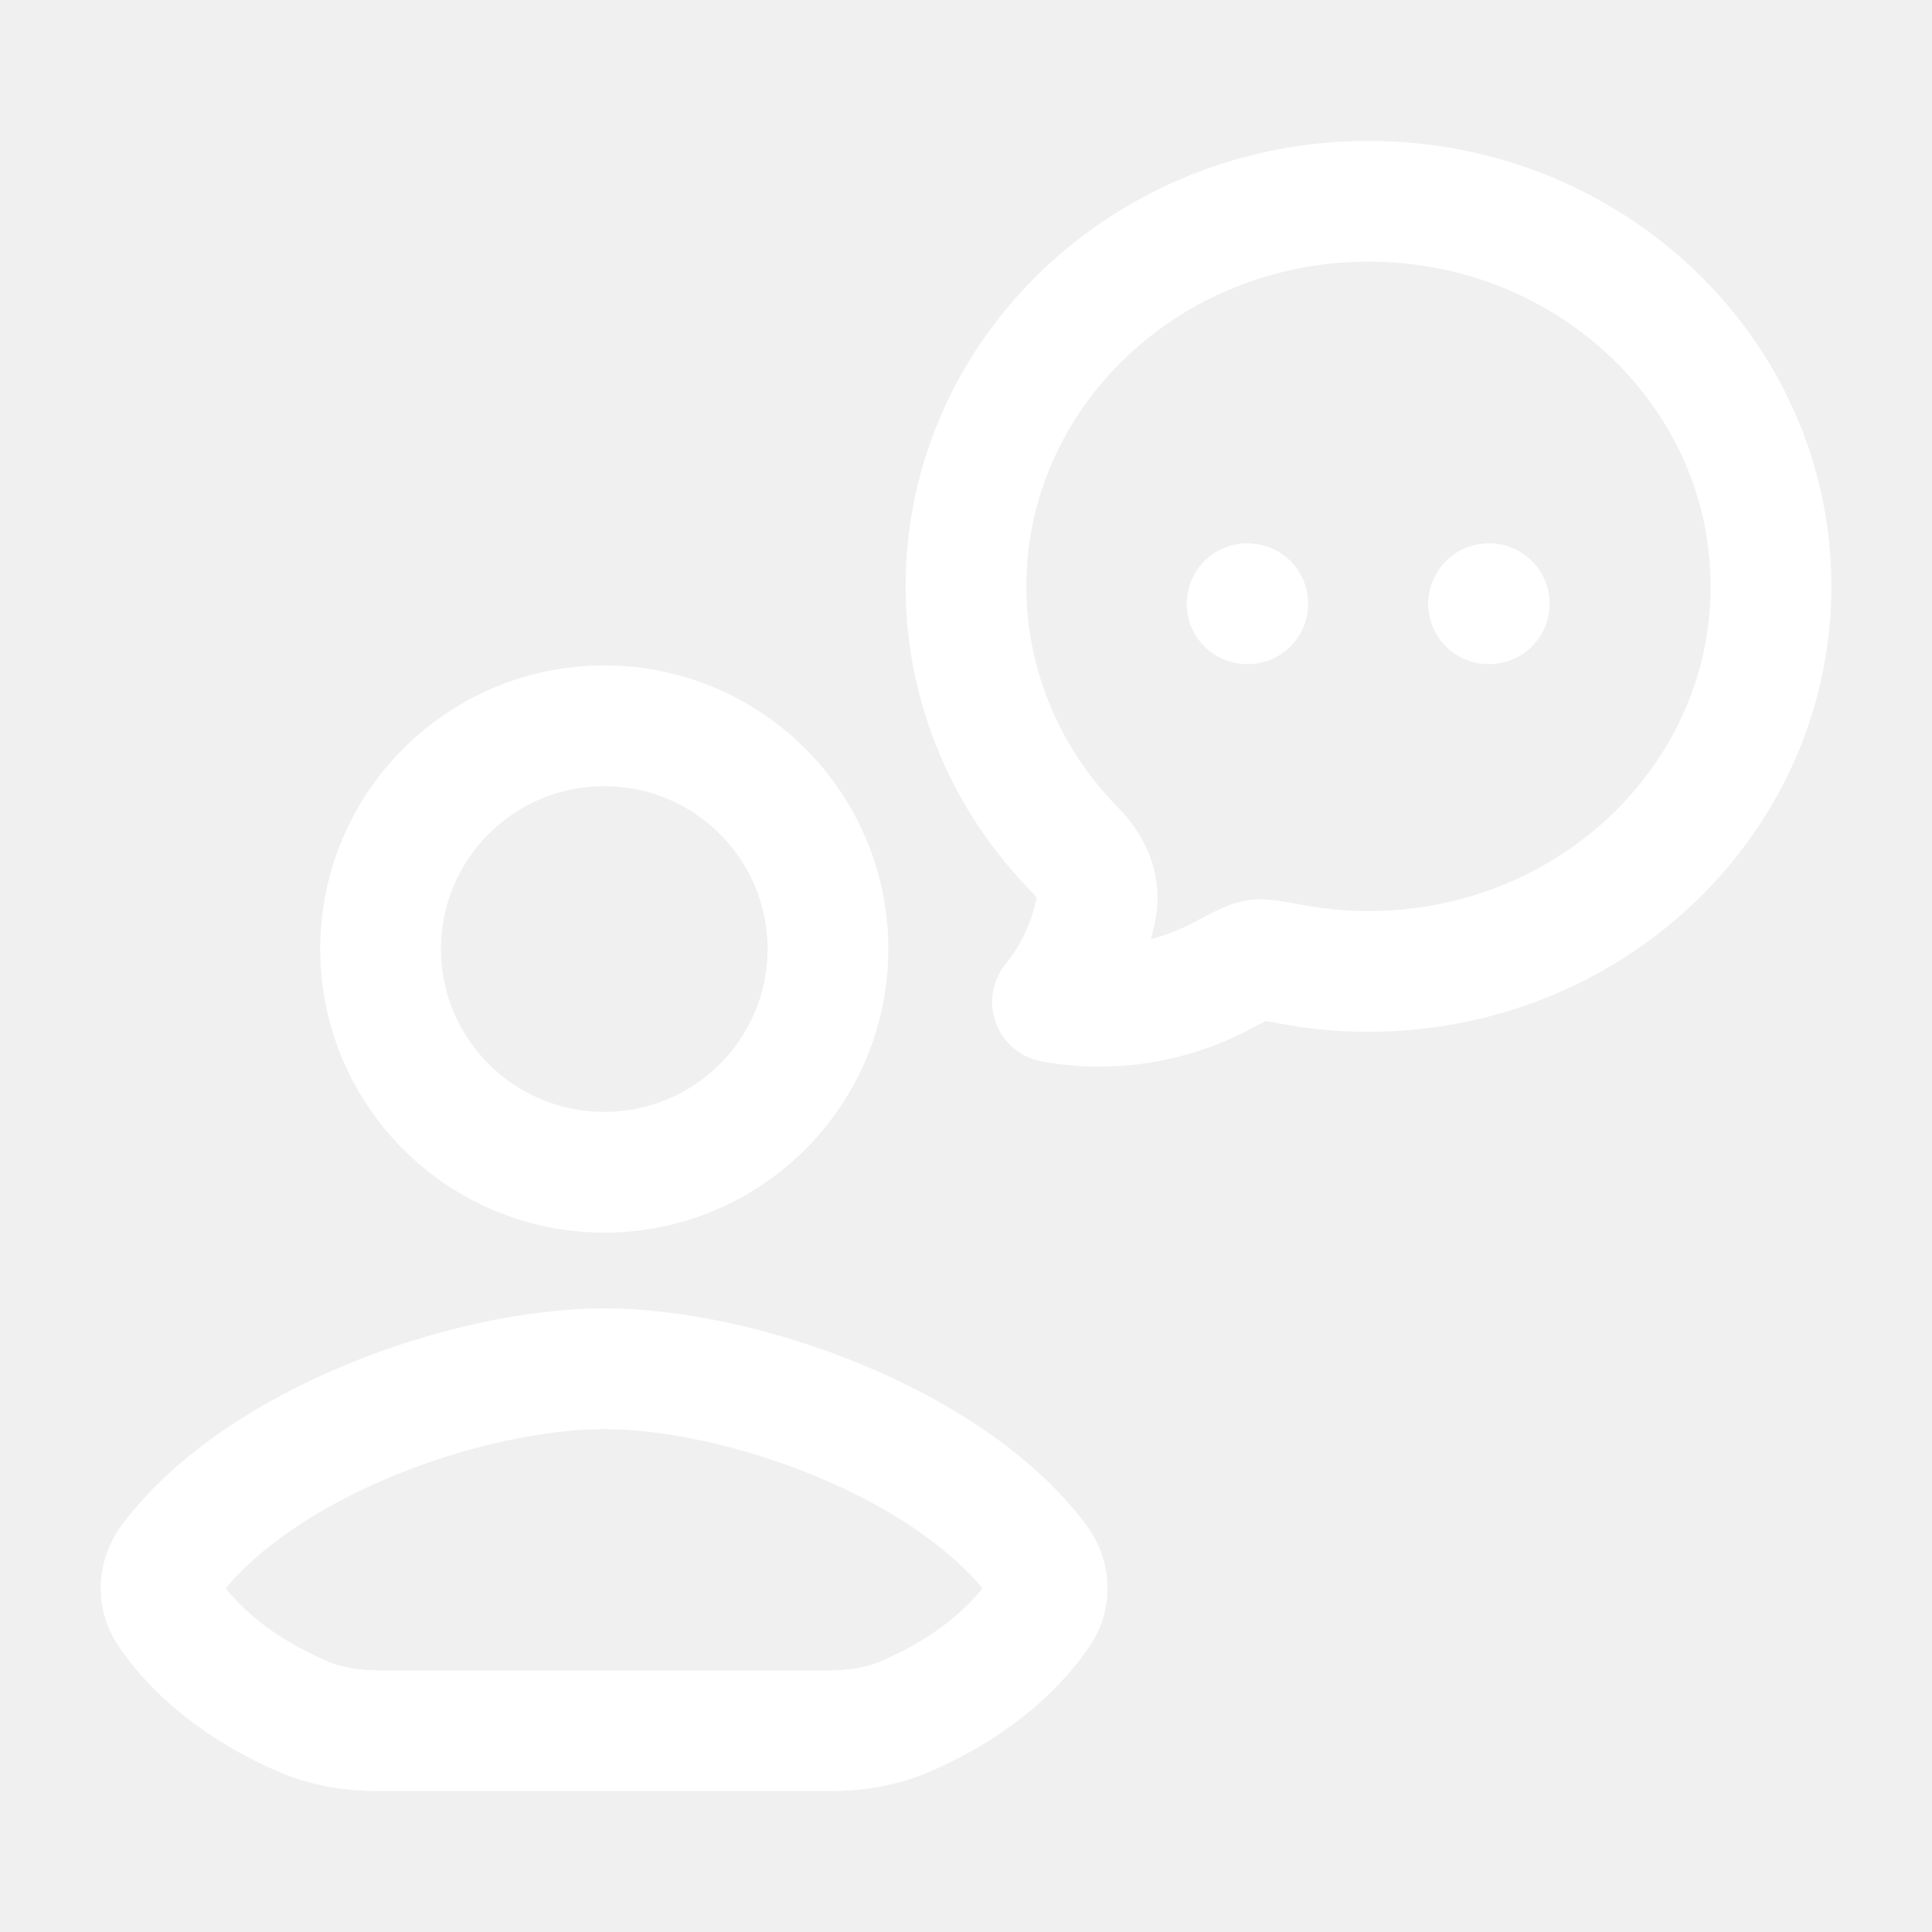
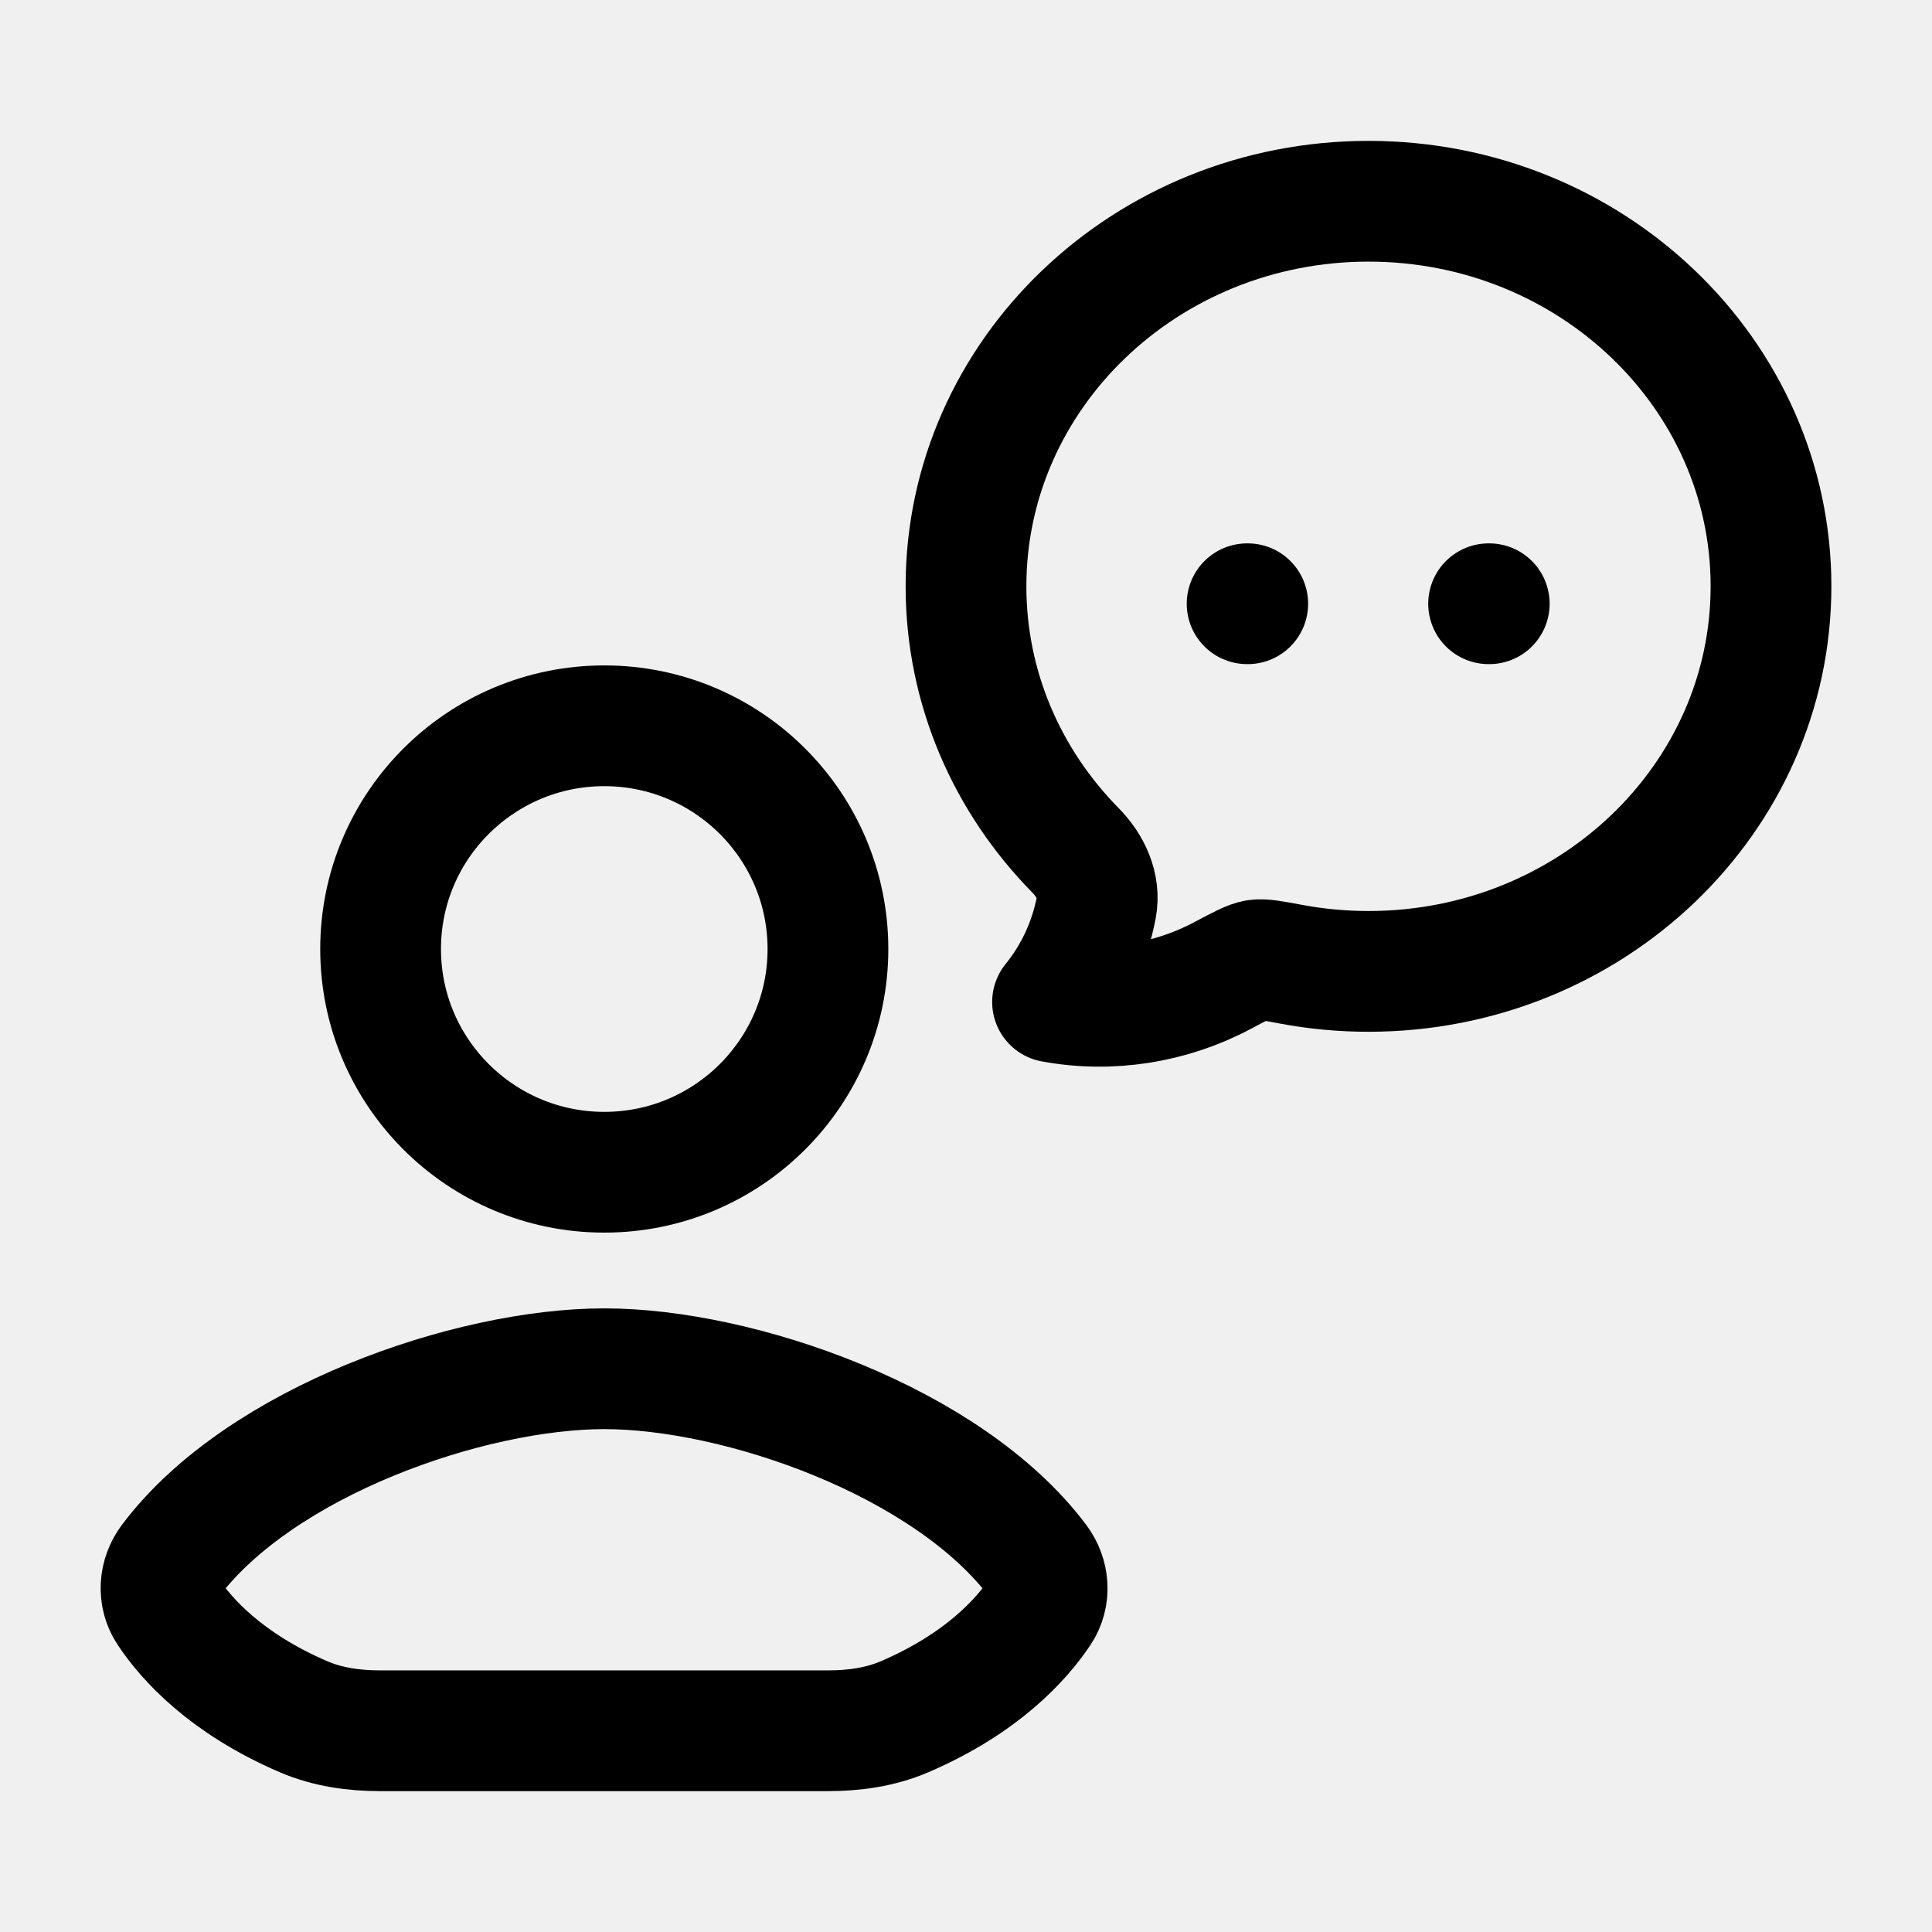
<svg xmlns="http://www.w3.org/2000/svg" width="24" height="24" viewBox="0 0 24 24" fill="none">
-   <path d="M22 7.283C22 9.925 19.761 12.067 17 12.067C16.675 12.067 16.352 12.037 16.033 11.977C15.803 11.934 15.688 11.913 15.608 11.925C15.528 11.937 15.415 11.997 15.187 12.118C14.545 12.46 13.796 12.581 13.075 12.447C13.349 12.11 13.536 11.706 13.619 11.272C13.669 11.007 13.545 10.75 13.359 10.562C12.517 9.706 12 8.553 12 7.283C12 4.642 14.239 2.5 17 2.5C19.761 2.5 22 4.642 22 7.283Z" stroke="white" stroke-width="1.5" stroke-linejoin="round" />
-   <path d="M15.492 7.5H15.5M18.492 7.5H18.5" stroke="white" stroke-width="1.5" stroke-linecap="round" />
-   <path d="M7.502 21.5H4.718C4.395 21.5 4.07 21.454 3.773 21.327C2.807 20.912 2.316 20.363 2.088 20.02C1.958 19.825 1.976 19.576 2.117 19.389C3.237 17.901 5.838 17.003 7.507 17.003C9.175 17.003 11.771 17.901 12.891 19.389C13.032 19.576 13.051 19.825 12.921 20.02C12.692 20.363 12.202 20.912 11.235 21.327C10.938 21.454 10.614 21.5 10.29 21.5H7.502Z" stroke="white" stroke-width="1.5" stroke-linecap="round" stroke-linejoin="round" />
-   <path d="M10.285 11.789C10.285 13.32 9.041 14.562 7.507 14.562C5.972 14.562 4.728 13.32 4.728 11.789C4.728 10.258 5.972 9.016 7.507 9.016C9.041 9.016 10.285 10.258 10.285 11.789Z" stroke="white" stroke-width="1.5" stroke-linecap="round" stroke-linejoin="round" />
+   <path d="M22 7.283C22 9.925 19.761 12.067 17 12.067C16.675 12.067 16.352 12.037 16.033 11.977C15.803 11.934 15.688 11.913 15.608 11.925C15.528 11.937 15.415 11.997 15.187 12.118C14.545 12.46 13.796 12.581 13.075 12.447C13.349 12.11 13.536 11.706 13.619 11.272C13.669 11.007 13.545 10.75 13.359 10.562C12.517 9.706 12 8.553 12 7.283C12 4.642 14.239 2.5 17 2.5C19.761 2.5 22 4.642 22 7.283Z" stroke="currentColor" stroke-width="1.5" stroke-linejoin="round" />
+   <path d="M15.492 7.5H15.5M18.492 7.5H18.5" stroke="currentColor" stroke-width="1.5" stroke-linecap="round" />
+   <path d="M7.502 21.5H4.718C4.395 21.5 4.07 21.454 3.773 21.327C2.807 20.912 2.316 20.363 2.088 20.02C1.958 19.825 1.976 19.576 2.117 19.389C3.237 17.901 5.838 17.003 7.507 17.003C9.175 17.003 11.771 17.901 12.891 19.389C13.032 19.576 13.051 19.825 12.921 20.02C12.692 20.363 12.202 20.912 11.235 21.327C10.938 21.454 10.614 21.5 10.29 21.5H7.502Z" stroke="currentColor" stroke-width="1.5" stroke-linecap="round" stroke-linejoin="round" />
+   <path d="M10.285 11.789C10.285 13.32 9.041 14.562 7.507 14.562C5.972 14.562 4.728 13.32 4.728 11.789C4.728 10.258 5.972 9.016 7.507 9.016C9.041 9.016 10.285 10.258 10.285 11.789Z" stroke="currentColor" stroke-width="1.5" stroke-linecap="round" stroke-linejoin="round" />
</svg>
